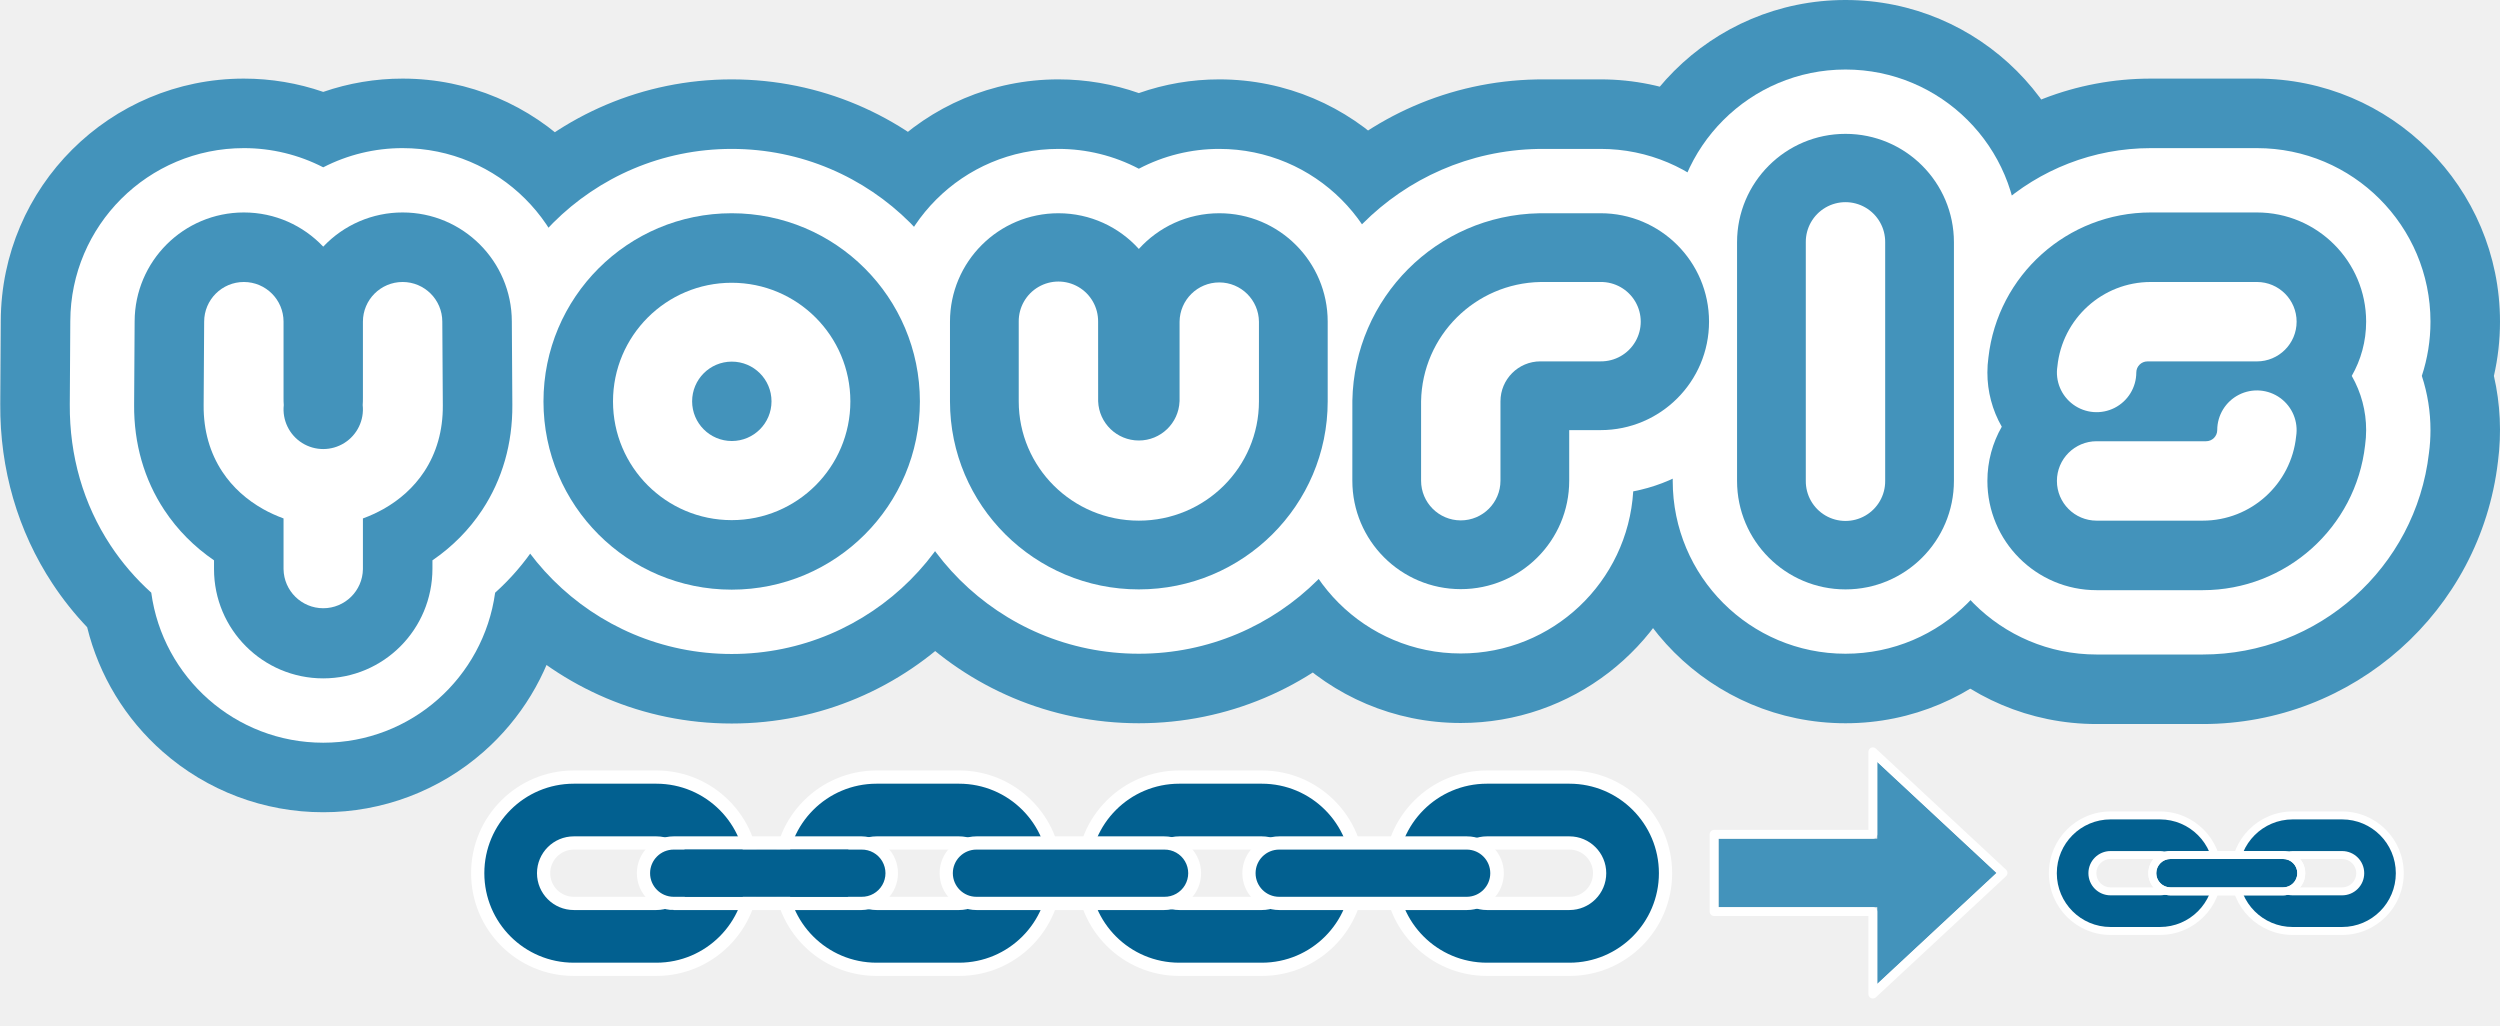
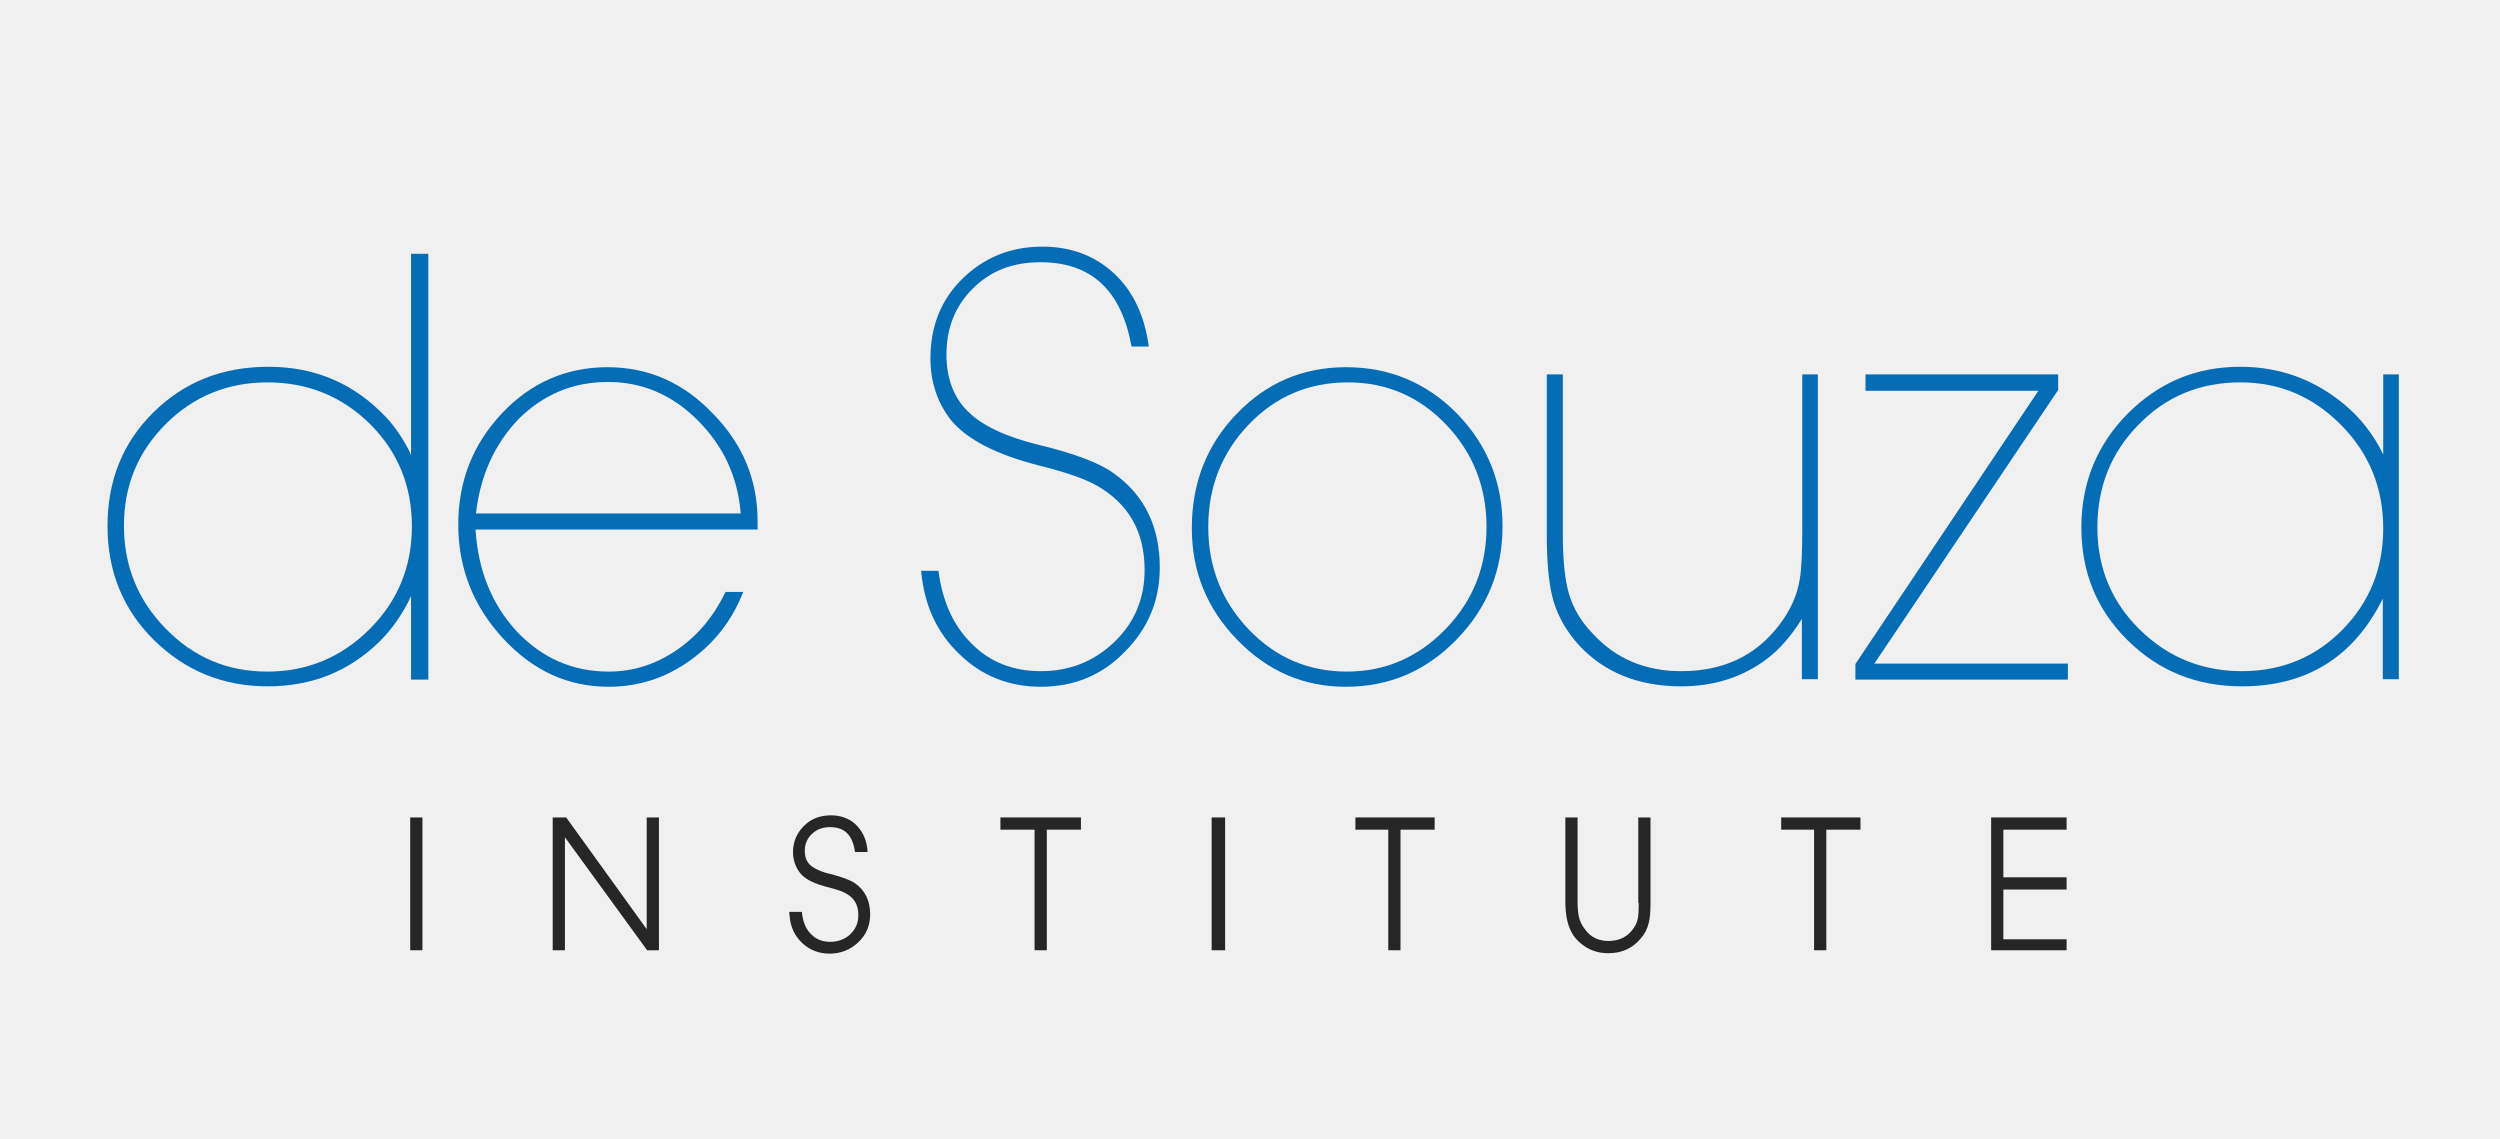
- <svg xmlns="http://www.w3.org/2000/svg" xmlns:xlink="http://www.w3.org/1999/xlink" width="512" height="210" viewBox="0 0 512 210">
-   <defs>
-     <path d="M24.896 15.55h23.08c1.601 0 2.9-1.3 2.9-2.905a2.903 2.903 0 00-2.9-2.906h-23.08c-1.602 0-2.9 1.3-2.9 2.906a2.903 2.903 0 002.9 2.905z" id="a" />
-     <path id="b" d="M35.515 15.726H3v14.026h32.515v15.726L59.954 22.74 35.514 0z" />
-   </defs>
-   <g fill="none" fill-rule="evenodd">
-     <path d="M121.616 119.57a64.31 64.31 0 01-7.095 8.91 49.85 49.85 0 01-15.462 25.467 49.586 49.586 0 01-32.864 12.399 49.639 49.639 0 01-32.886-12.412 49.755 49.755 0 01-15.46-25.481 64.31 64.31 0 01-7.07-8.883C3.63 108.748-.034 96.074.054 82.762L.16 65.697c.099-27.418 22.356-49.599 49.78-49.599 5.576 0 11.063.929 16.258 2.723a49.777 49.777 0 0116.257-2.723c27.425 0 49.682 22.18 49.781 49.599l.106 17.065c.087 13.312-3.576 25.986-10.726 36.808zm28.233 28.606c-36.428 0-65.959-29.531-65.959-65.96 0-36.428 29.53-65.959 65.96-65.959 36.427 0 65.958 29.531 65.958 65.96 0 36.428-29.53 65.959-65.959 65.959zm99.855-131.919c27.406 0 49.622 22.217 49.622 49.622v16.31c0 36.433-29.608 65.933-66.092 65.933-36.483 0-66.092-29.5-66.092-65.932V65.88c0-27.406 22.217-49.623 49.622-49.623 5.654 0 11.215.958 16.47 2.807a49.615 49.615 0 0116.47-2.807zm49.463 131.812c-27.408 0-49.622-22.218-49.622-49.633l.004-16.642c.678-36.01 29.399-64.848 65.143-65.525a66.91 66.91 0 011.266-.012h11.845c27.406 0 49.622 22.217 49.622 49.622a49.47 49.47 0 01-11.534 31.809 49.701 49.701 0 01-18.875 13.953c-5.793 21.075-25.098 36.428-47.85 36.428zM377.957 0c27.405 0 49.622 22.217 49.622 49.622V98.47c0 27.426-22.207 49.652-49.622 49.652-27.406 0-49.623-22.216-49.623-49.622V49.622C328.334 22.217 350.551 0 377.957 0zm73.158 148.282h-21.73c-27.494 0-49.781-22.29-49.781-49.785 0-3.753.42-7.475 1.248-11.103a49.864 49.864 0 01-.825-17.584c3.618-30.603 29.596-53.712 60.462-53.712h21.73c27.494 0 49.78 22.29 49.78 49.785 0 3.753-.42 7.475-1.248 11.102a49.864 49.864 0 01.826 17.585c-3.619 30.603-29.597 53.712-60.462 53.712z" fill="#4393BB" fill-rule="nonzero" />
-     <path d="M118.104 82.853c.07 10.485-2.772 20.399-8.367 28.868a50.206 50.206 0 01-8.334 9.667c-2.393 17.373-17.218 30.718-35.207 30.72-17.998-.002-32.87-13.38-35.218-30.733a50.205 50.205 0 01-8.319-9.654c-5.596-8.469-8.436-18.383-8.367-28.868l.106-17.088c.062-19.58 15.955-35.429 35.543-35.429a35.47 35.47 0 0116.257 3.93 35.47 35.47 0 0116.257-3.93c19.588 0 35.48 15.848 35.543 35.43l.106 17.087zm31.745 51.084c-28.564 0-51.72-23.156-51.72-51.72 0-28.565 23.156-51.721 51.72-51.721 28.565 0 51.72 23.156 51.72 51.72 0 28.565-23.155 51.721-51.72 51.721zm99.855-103.441c19.542 0 35.384 15.842 35.384 35.383v16.31c0 28.572-23.236 51.695-51.854 51.695-28.617 0-51.853-23.123-51.853-51.694V65.88c0-19.542 15.842-35.384 35.384-35.384a35.313 35.313 0 0116.47 4.06 35.311 35.311 0 0116.47-4.06zm49.463 103.335c-19.543 0-35.384-15.843-35.384-35.391l.005-16.51c.532-28.257 23.116-50.894 51.174-51.425.332-.006.664-.01.996-.01h11.845c19.542 0 35.384 15.843 35.384 35.384 0 17.258-12.355 31.63-28.703 34.754-1.129 18.524-16.51 33.198-35.317 33.198zm78.79-119.593c19.541 0 35.383 15.842 35.383 35.384V98.47c0 19.565-15.834 35.414-35.383 35.414-19.542 0-35.384-15.842-35.384-35.384V49.622c0-19.542 15.842-35.384 35.384-35.384zm119.805 73.85c0 1.58-.105 3.156-.314 4.719-2.728 23.461-22.634 41.236-46.333 41.236h-21.73c-19.63 0-35.543-15.915-35.543-35.546 0-3.817.607-7.556 1.772-11.103a35.53 35.53 0 01-1.772-11.101c0-1.58.105-3.157.314-4.72 2.728-23.461 22.633-41.237 46.333-41.237h21.73c19.63 0 35.543 15.916 35.543 35.547 0 3.816-.607 7.556-1.772 11.102a35.53 35.53 0 011.772 11.102z" fill="#FFF" fill-rule="nonzero" />
-     <path d="M481.64 76.986a22.265 22.265 0 012.946 11.101c0 1.034-.071 2.064-.213 3.082-1.9 16.838-16.17 29.698-33.258 29.698h-21.73c-12.354 0-22.367-10.017-22.367-22.37 0-4.04 1.071-7.831 2.945-11.103a22.265 22.265 0 01-2.945-11.101c0-1.034.071-2.064.212-3.082 1.9-16.839 16.17-29.699 33.259-29.699h21.73c12.354 0 22.367 10.017 22.367 22.37 0 4.041-1.071 7.832-2.945 11.104z" fill="#4393BB" fill-rule="nonzero" />
-     <path d="M454.09 88.087a8.129 8.129 0 1116.156 1.285c-.992 9.694-9.179 17.257-19.131 17.257h-21.73a8.13 8.13 0 01-8.129-8.132 8.13 8.13 0 018.13-8.132h22.42c1.258 0 2.28-1.02 2.284-2.278zm-16.576-11.794a8.129 8.129 0 11-16.157-1.285c.993-9.695 9.18-17.257 19.132-17.257h21.73a8.13 8.13 0 018.128 8.132 8.13 8.13 0 01-8.128 8.132h-22.42a2.285 2.285 0 00-2.285 2.278z" fill="#FFF" />
-     <path d="M355.749 49.622c0-12.265 9.943-22.208 22.208-22.208 12.265 0 22.207 9.943 22.207 22.208V98.47c0 12.295-9.942 22.238-22.207 22.238s-22.208-9.943-22.208-22.208V49.622z" fill="#4393BB" fill-rule="nonzero" />
-     <path d="M369.828 49.622a8.129 8.129 0 1116.257 0V98.5a8.129 8.129 0 11-16.257-.053V49.622z" fill="#FFF" />
-     <path d="M321.375 98.448c0 12.265-9.943 22.207-22.208 22.207-12.265 0-22.208-9.943-22.208-22.212l.005-16.388c.397-21.079 17.298-37.98 38.247-38.376.249-.005.498-.007.747-.007h11.845c12.265 0 22.208 9.942 22.208 22.207s-9.943 22.208-22.208 22.208h-6.427l-.001 10.361z" fill="#4393BB" fill-rule="nonzero" />
-     <path d="M307.296 98.447l.001-16.257a8.182 8.182 0 018.183-8.182h12.323a8.129 8.129 0 100-16.257h-11.845c-.16 0-.32.001-.48.004-13.383.254-24.188 11.027-24.44 24.408v16.284a8.129 8.129 0 0016.258 0z" fill="#FFF" />
-     <g>
-       <path d="M249.704 43.672c12.265 0 22.208 9.942 22.208 22.207v16.31c0 21.294-17.337 38.52-38.678 38.52-21.34 0-38.677-17.226-38.677-38.52V65.88c0-12.265 9.943-22.207 22.208-22.207 6.532 0 12.406 2.82 16.47 7.31 4.063-4.49 9.937-7.31 16.47-7.31z" fill="#4393BB" fill-rule="nonzero" />
-       <path d="M241.576 82.19h-.006a8.341 8.341 0 01-16.67 0l-.007-16.31a8.129 8.129 0 10-16.257 0v16.31c0 13.497 11.013 24.439 24.598 24.439 13.586 0 24.599-10.942 24.599-24.44V65.88a8.129 8.129 0 00-16.257 0v16.31z" fill="#FFF" />
-     </g>
-     <g>
-       <path d="M149.85 120.761c-21.289 0-38.546-17.257-38.546-38.545 0-21.287 17.257-38.544 38.545-38.544s38.545 17.257 38.545 38.544c0 21.288-17.257 38.545-38.545 38.545z" fill="#4393BB" fill-rule="nonzero" />
-       <path d="M149.85 106.523c-13.425 0-24.307-10.883-24.307-24.307s10.882-24.306 24.306-24.306c13.424 0 24.306 10.882 24.306 24.306 0 13.424-10.882 24.307-24.306 24.307zm.026-16.204a8.129 8.129 0 100-16.258 8.129 8.129 0 000 16.258z" fill="#FFF" />
-     </g>
-     <g>
-       <path d="M82.455 43.512c12.335 0 22.337 9.985 22.367 22.313l.106 17.113c.053 7.883-2.037 15.242-6.184 21.52-2.704 4.091-6.145 7.533-10.18 10.299v1.686c0 12.473-10.012 22.487-22.367 22.488-12.353 0-22.366-10.014-22.366-22.367v-1.807c-4.035-2.766-7.475-6.208-10.179-10.3-4.148-6.277-6.237-13.636-6.184-21.52l.106-17.112c.03-12.328 10.032-22.313 22.367-22.313 6.404 0 12.18 2.692 16.257 7.005a22.304 22.304 0 0116.257-7.005z" fill="#4393BB" fill-rule="nonzero" />
-       <path d="M58.07 116.564a8.129 8.129 0 0016.256 0v-10.387a29.353 29.353 0 004.202-1.926c3.337-1.887 6.195-4.403 8.336-7.642 2.533-3.834 3.861-8.412 3.826-13.579l-.106-17.15a8.129 8.129 0 10-16.258 0V81.5c.004.537-.01 1.017-.047 1.455a8.129 8.129 0 11-16.162 0 16.127 16.127 0 01-.047-1.456V65.88a8.129 8.129 0 10-16.258 0l-.106 17.151c-.035 5.167 1.293 9.745 3.826 13.579 2.14 3.24 4.999 5.755 8.336 7.642 1.32.746 2.757 1.39 4.202 1.926v10.387z" fill="#FFF" />
-     </g>
-     <g>
-       <path d="M117.946 158.852h16.043c11.034 0 19.979 8.945 19.979 19.979 0 11.034-8.945 19.978-19.979 19.978h-16.043c-11.034 0-19.978-8.944-19.978-19.978s8.944-19.979 19.978-19.979zm0 12.815a7.164 7.164 0 100 14.328h16.043a7.164 7.164 0 000-14.328h-16.043z" fill="#026090" />
-       <path d="M117.52 160.501c-10.123 0-18.329 8.207-18.329 18.33 0 10.123 8.206 18.33 18.33 18.33h16.894c10.123 0 18.33-8.207 18.33-18.33 0-10.123-8.207-18.33-18.33-18.33H117.52zm0-2.71h16.895c11.62 0 21.04 9.42 21.04 21.04s-9.42 21.039-21.04 21.039H117.52c-11.62 0-21.039-9.42-21.039-21.04 0-11.619 9.42-21.038 21.04-21.038zm0 16.205a4.835 4.835 0 000 9.67h16.895a4.835 4.835 0 100-9.67H117.52zm0-2.71h16.895a7.544 7.544 0 010 15.089H117.52a7.544 7.544 0 010-15.089z" fill="#FFF" fill-rule="nonzero" />
-       <path d="M180.123 159.292h15.69c10.791 0 19.539 8.748 19.539 19.539 0 10.79-8.748 19.539-19.539 19.539h-15.69c-10.791 0-19.54-8.748-19.54-19.54 0-10.79 8.749-19.538 19.54-19.538zm0 12.532a7.006 7.006 0 100 14.013h15.69a7.006 7.006 0 100-14.013h-15.69z" fill="#026090" />
-       <path d="M179.52 160.501c-10.123 0-18.329 8.207-18.329 18.33 0 10.123 8.206 18.33 18.33 18.33h16.894c10.123 0 18.33-8.207 18.33-18.33 0-10.123-8.207-18.33-18.33-18.33H179.52zm0-2.71h16.895c11.62 0 21.04 9.42 21.04 21.04s-9.42 21.039-21.04 21.039H179.52c-11.62 0-21.039-9.42-21.039-21.04 0-11.619 9.42-21.038 21.04-21.038zm0 16.205a4.835 4.835 0 000 9.67h16.895a4.835 4.835 0 100-9.67H179.52zm0-2.71h16.895a7.544 7.544 0 010 15.089H179.52a7.544 7.544 0 010-15.089z" fill="#FFF" fill-rule="nonzero" />
-       <path d="M241.946 158.852h16.043c11.034 0 19.979 8.945 19.979 19.979 0 11.034-8.945 19.978-19.979 19.978h-16.043c-11.034 0-19.978-8.944-19.978-19.978s8.944-19.979 19.978-19.979zm0 12.815a7.164 7.164 0 100 14.328h16.043a7.164 7.164 0 000-14.328h-16.043z" fill="#026090" />
-       <path d="M241.52 160.501c-10.123 0-18.329 8.207-18.329 18.33 0 10.123 8.206 18.33 18.33 18.33h16.894c10.123 0 18.33-8.207 18.33-18.33 0-10.123-8.207-18.33-18.33-18.33H241.52zm0-2.71h16.895c11.62 0 21.04 9.42 21.04 21.04s-9.42 21.039-21.04 21.039H241.52c-11.62 0-21.039-9.42-21.039-21.04 0-11.619 9.42-21.038 21.04-21.038zm0 16.205a4.835 4.835 0 000 9.67h16.895a4.835 4.835 0 100-9.67H241.52zm0-2.71h16.895a7.544 7.544 0 010 15.089H241.52a7.544 7.544 0 010-15.089z" fill="#FFF" fill-rule="nonzero" />
-       <path d="M305.09 159.21h15.756c10.837 0 19.622 8.784 19.622 19.62 0 10.837-8.785 19.622-19.622 19.622H305.09c-10.836 0-19.621-8.785-19.621-19.621 0-10.837 8.785-19.622 19.621-19.622zm0 12.585a7.036 7.036 0 100 14.072h15.756a7.036 7.036 0 000-14.072H305.09z" fill="#026090" />
-       <path d="M304.52 160.501c-10.123 0-18.329 8.207-18.329 18.33 0 10.123 8.206 18.33 18.33 18.33h16.894c10.123 0 18.33-8.207 18.33-18.33 0-10.123-8.207-18.33-18.33-18.33H304.52zm0-2.71h16.895c11.62 0 21.04 9.42 21.04 21.04s-9.42 21.039-21.04 21.039H304.52c-11.62 0-21.039-9.42-21.039-21.04 0-11.619 9.42-21.038 21.04-21.038zm0 16.205a4.835 4.835 0 000 9.67h16.895a4.835 4.835 0 100-9.67H304.52zm0-2.71h16.895a7.544 7.544 0 010 15.089H304.52a7.544 7.544 0 010-15.089z" fill="#FFF" fill-rule="nonzero" />
-       <path d="M137.975 185.02h38.465a6.19 6.19 0 000-12.379h-38.465a6.19 6.19 0 000 12.38z" stroke="#FFF" stroke-width="2.71" />
-       <path d="M137.975 183.665h38.465a4.835 4.835 0 100-9.669h-38.465a4.835 4.835 0 000 9.67z" fill="#026090" />
-       <path d="M199.976 186.375a7.544 7.544 0 010-15.088h38.465a7.544 7.544 0 110 15.088h-38.465z" fill="#FFF" fill-rule="nonzero" />
-       <path d="M199.976 183.665h38.465a4.835 4.835 0 100-9.669h-38.465a4.835 4.835 0 000 9.67z" fill="#026090" />
-       <path d="M199.976 183.665h38.465a4.835 4.835 0 100-9.669h-38.465a4.835 4.835 0 000 9.67z" />
-       <path d="M261.977 186.375a7.544 7.544 0 110-15.088h38.465a7.544 7.544 0 010 15.088h-38.465z" fill="#FFF" fill-rule="nonzero" />
-       <path d="M261.977 183.665h38.465a4.835 4.835 0 000-9.669h-38.465a4.835 4.835 0 000 9.67z" />
-       <path d="M261.977 183.665h38.465a4.835 4.835 0 000-9.669h-38.465a4.835 4.835 0 000 9.67z" fill="#026090" />
-       <g>
-         <path d="M469.73 166.686h9.736c6.696 0 12.124 5.437 12.124 12.145 0 6.707-5.428 12.144-12.124 12.144h-9.737c-6.696 0-12.124-5.437-12.124-12.144 0-6.708 5.428-12.145 12.124-12.145zm0 7.79a4.351 4.351 0 00-4.348 4.355 4.351 4.351 0 004.347 4.355h9.737a4.351 4.351 0 004.347-4.355 4.351 4.351 0 00-4.347-4.355h-9.737z" fill="#026090" />
-         <path d="M469.529 167.815c-6.074 0-10.998 4.932-10.998 11.016s4.924 11.016 10.998 11.016h10.137c6.074 0 10.998-4.932 10.998-11.016s-4.924-11.016-10.998-11.016h-10.137zm0-1.629h10.137c6.972 0 12.623 5.661 12.623 12.645 0 6.983-5.651 12.644-12.623 12.644h-10.137c-6.972 0-12.623-5.66-12.623-12.644s5.651-12.645 12.623-12.645zm0 9.74c-1.602 0-2.9 1.3-2.9 2.905a2.903 2.903 0 002.9 2.905h10.137c1.602 0 2.9-1.3 2.9-2.905a2.903 2.903 0 00-2.9-2.906h-10.137zm0-1.63h10.137a4.53 4.53 0 014.527 4.535 4.53 4.53 0 01-4.527 4.534h-10.137a4.53 4.53 0 01-4.527-4.534 4.53 4.53 0 014.527-4.534z" fill="#FFF" fill-rule="nonzero" />
-         <path d="M432.574 167.038h9.454c6.502 0 11.773 5.28 11.773 11.793 0 6.513-5.27 11.793-11.773 11.793h-9.454c-6.502 0-11.773-5.28-11.773-11.793 0-6.513 5.271-11.793 11.773-11.793zm0 7.564a4.225 4.225 0 00-4.221 4.229 4.225 4.225 0 004.221 4.228h9.454a4.225 4.225 0 004.222-4.228 4.225 4.225 0 00-4.222-4.229h-9.454z" fill="#026090" />
-         <path d="M432.233 167.815c-6.074 0-10.998 4.932-10.998 11.016s4.924 11.016 10.998 11.016h10.137c6.074 0 10.997-4.932 10.997-11.016s-4.923-11.016-10.997-11.016h-10.137zm0-1.629h10.137c6.971 0 12.623 5.661 12.623 12.645 0 6.983-5.652 12.644-12.623 12.644h-10.137c-6.972 0-12.624-5.66-12.624-12.644s5.652-12.645 12.624-12.645zm0 9.74c-1.602 0-2.901 1.3-2.901 2.905a2.903 2.903 0 002.9 2.905h10.138c1.602 0 2.9-1.3 2.9-2.905a2.903 2.903 0 00-2.9-2.906h-10.137zm0-1.63h10.137a4.53 4.53 0 014.526 4.535 4.53 4.53 0 01-4.526 4.534h-10.137a4.53 4.53 0 01-4.527-4.534 4.53 4.53 0 014.527-4.534z" fill="#FFF" fill-rule="nonzero" />
-         <path d="M444.505 183.365a4.53 4.53 0 01-4.526-4.534 4.53 4.53 0 014.526-4.534h23.08a4.53 4.53 0 014.526 4.534 4.53 4.53 0 01-4.526 4.534h-23.08z" fill="#FFF" fill-rule="nonzero" />
-         <g transform="translate(419.61 166.186)">
-           <use fill="#026090" xlink:href="#a" />
-           <path stroke="#FFF" stroke-width="1.626" d="M24.896 16.363h23.08a3.716 3.716 0 003.713-3.718 3.716 3.716 0 00-3.714-3.719H24.896a3.716 3.716 0 00-3.714 3.719 3.716 3.716 0 003.714 3.718z" />
-         </g>
-       </g>
-       <g fill-rule="nonzero">
-         <path d="M381.463 171.818v-12.38c0-2.923 3.486-4.442 5.627-2.45l24.44 22.74a3.347 3.347 0 010 4.9l-24.44 22.74c-2.14 1.991-5.627.473-5.627-2.451v-12.38h-29.167a3.347 3.347 0 01-3.348-3.346v-14.026a3.347 3.347 0 013.348-3.347h29.167z" />
-         <g stroke-linecap="square" stroke-linejoin="round" transform="translate(348.948 156.039)">
-           <use fill="#4393BB" fill-rule="evenodd" xlink:href="#b" />
-           <path stroke="#FFF" stroke-width="1.806" d="M34.611 14.823H2.097v15.832H34.61v16.897l1.519-1.413L60.57 23.4l.71-.661-.71-.661L36.13-.662 34.61-2.073v16.897z" />
-         </g>
-       </g>
-     </g>
-   </g>
+ <svg xmlns="http://www.w3.org/2000/svg" version="1.1" id="Layer_1" x="0px" y="0px" viewBox="0 0 593 270" style="enable-background:new 0 0 593 270;" xml:space="preserve">
+   <style type="text/css">
+ 	.st0{fill:#056CB6;}
+ 	.st1{fill:#262626;}
+ </style>
+   <path class="st0" d="M97.5,60.2h4.1v101h-4.1v-19.8c-2,4.3-4.6,7.9-7.4,10.7c-7.3,7.2-16.2,10.7-26.6,10.7c-10.6,0-19.6-3.7-27-11  c-7.4-7.3-11-16.4-11-27c0-10.8,3.6-19.8,10.9-27c7.3-7.2,16.3-10.8,27.3-10.8c11.1,0,20.4,4,28,12.1c2,2.2,4.1,5.1,5.8,8.8V60.2z   M63.4,90.7c-9.4,0-17.5,3.3-24.1,9.9c-6.6,6.6-9.9,14.6-9.9,24.1c0,9.5,3.3,17.7,9.9,24.4c6.6,6.8,14.6,10.2,24.1,10.2  c9.5,0,17.6-3.4,24.3-10.1c6.7-6.7,10-14.8,10-24.4c0-9.5-3.3-17.6-9.9-24.2C81.1,94,73,90.7,63.4,90.7z" />
+   <path class="st0" d="M179.7,123.6v2h-66.9c0.6,9.8,3.9,17.8,9.8,24.2c6,6.3,13.2,9.5,21.8,9.5c5.8,0,11.1-1.7,16.1-5.1  c5-3.4,8.8-8,11.6-13.8h4.2c-2.7,6.9-7,12.3-12.8,16.4c-5.8,4.1-12.2,6.1-19.1,6.1c-9.7,0-18-3.8-25.1-11.5  c-7.1-7.7-10.6-16.7-10.6-27c0-10.3,3.5-19.1,10.4-26.4c6.9-7.3,15.3-10.9,25-10.9c9.6,0,17.9,3.6,24.9,10.9  C176.2,105.3,179.7,113.8,179.7,123.6z M112.9,121.8h62.8c-0.7-8.7-4.1-16-10.2-22.1c-6.1-6.1-13.2-9.1-21.3-9.1  c-8.2,0-15.2,2.9-21.1,8.7C117.3,105.3,113.9,112.9,112.9,121.8z" />
+   <path class="st0" d="M246.9,162.9c-7.6,0-14.1-2.6-19.4-7.8c-5.3-5.1-8.3-11.6-9-19.7h4.1c1,7.5,3.6,13.1,8,17.4  c4.3,4.3,9.8,6.4,16.3,6.4c6.8,0,12.6-2.3,17.4-6.9c4.8-4.6,7.2-10.3,7.2-17.1c0-9.1-3.8-15.7-11.3-20c-2.8-1.6-7.4-3.2-13.8-4.8  c-10.2-2.6-17-6.2-20.7-10.6c-3.3-4.1-5-9.1-5-14.8c0-7.6,2.5-13.9,7.6-18.9c5.1-5,11.4-7.6,19-7.6c6.8,0,12.5,2.2,17,6.4  c4.5,4.2,7.2,10,8.2,17.3h-4.1c-2.4-13.3-9.5-20-21.6-20c-6.5,0-11.8,2-16,6.2c-4.2,4.1-6.3,9.4-6.3,15.7c0,5.6,1.7,10.2,5.1,13.5  c3.4,3.4,9,6,16.7,7.9c8.7,2.1,14.8,4.4,18.2,7c7,5.1,10.6,12.5,10.6,22.1c0,7.9-2.8,14.5-8.3,20  C261.5,160.1,254.8,162.9,246.9,162.9z" />
+   <path class="st0" d="M319.2,162.9c-10,0-18.5-3.7-25.7-11.1c-7.2-7.4-10.8-16.2-10.8-26.5c0-10.7,3.5-19.7,10.6-27.1  c7.1-7.4,15.7-11.1,26-11.1c10.3,0,19.1,3.7,26.3,11c7.2,7.4,10.8,16.3,10.8,26.7c0,10.5-3.6,19.4-10.9,26.9  C338.2,159.2,329.5,162.9,319.2,162.9z M319.7,90.7c-9.2,0-17.1,3.3-23.5,10c-6.4,6.7-9.6,14.8-9.6,24.3c0,9.5,3.2,17.6,9.6,24.3  c6.4,6.7,14.2,10,23.3,10c9.1,0,16.9-3.4,23.4-10.1c6.5-6.7,9.7-14.8,9.7-24.2c0-9.5-3.2-17.6-9.6-24.3  C336.6,94,328.8,90.7,319.7,90.7z" />
+   <path class="st0" d="M427.4,88.8h3.8v72.3h-3.8v-14.3c-2.6,4.2-5.5,7.4-8.3,9.5c-5.7,4.3-12.5,6.5-20.3,6.5  c-10.2,0-18.3-3.3-24.3-9.8c-2.9-3.2-4.9-6.7-6-10.4c-1.1-3.7-1.6-9-1.6-15.7V88.8h3.8v38c0,6.1,0.5,10.9,1.5,14.2  c1,3.3,2.8,6.4,5.6,9.3c5.4,5.9,12.4,8.9,21,8.9c9.9,0,17.6-3.6,23.2-10.9c2.6-3.4,4.3-7,4.9-10.9c0.4-2.2,0.6-6.2,0.6-12.1V88.8z" />
+   <path class="st0" d="M442.5,92.6v-3.8h45.7v3.7l-43.6,64.9h45.9v3.8h-50.4v-3.7l43.4-64.8H442.5z" />
+   <path class="st0" d="M565.2,88.8h3.8v72.3h-3.8V142c-6.9,13.9-18.1,20.8-33.4,20.8c-10.7,0-19.7-3.6-27.1-10.9  c-7.4-7.3-11-16.2-11-26.8c0-10.6,3.7-19.6,11-27c7.4-7.4,16.2-11.1,26.7-11.1c9.5,0,17.8,3.1,25,9.2c3.4,2.9,6.6,6.8,8.9,11.6V88.8  z M531.4,90.7c-9.5,0-17.6,3.3-24.1,10c-6.6,6.7-9.8,14.8-9.8,24.4c0,9.5,3.3,17.6,10,24.2c6.7,6.6,14.8,9.9,24.3,9.9  c9.4,0,17.4-3.3,23.8-9.8c6.5-6.6,9.7-14.6,9.7-24.1c0-9.5-3.3-17.7-9.9-24.4C548.7,94.1,540.8,90.7,531.4,90.7z" />
+   <rect x="97.3" y="193.9" class="st1" width="2.9" height="31.5" />
+   <polygon class="st1" points="153.4,220.4 134.3,193.9 131.1,193.9 131.1,225.4 134,225.4 134,198.6 153.5,225.4 156.3,225.4   156.3,193.9 153.4,193.9 " />
+   <path class="st1" d="M202.8,209.5c-1.2-0.8-3.1-1.5-5.9-2.2c-2.2-0.5-3.8-1.3-4.7-2.1c-0.9-0.8-1.3-2-1.3-3.4c0-1.6,0.6-3,1.7-4  c1.1-1.1,2.6-1.6,4.3-1.6c3.3,0,5.1,1.7,5.8,5.2l0.1,0.7h3l-0.1-1c-0.3-2.3-1.3-4.2-2.8-5.6c-1.5-1.4-3.5-2.1-5.8-2.1  c-2.6,0-4.7,0.8-6.4,2.5c-1.7,1.7-2.6,3.8-2.6,6.2c0,1.9,0.6,3.6,1.7,5c1.2,1.5,3.5,2.6,6.8,3.4c1.9,0.5,3.2,0.9,4,1.4  c2.1,1.1,3,2.8,3,5.2c0,1.8-0.6,3.2-1.9,4.5c-1.3,1.2-2.9,1.8-4.8,1.8c-1.8,0-3.3-0.6-4.4-1.7c-1.2-1.1-1.9-2.7-2.2-4.6l-0.1-0.8h-3  l0.1,1c0.2,2.6,1.2,4.7,3,6.4c1.8,1.7,4,2.5,6.5,2.5c2.6,0,4.9-0.9,6.8-2.7c1.9-1.8,2.8-4,2.8-6.6  C206.4,213.6,205.2,211.2,202.8,209.5z" />
+   <polygon class="st1" points="237.3,196.8 245.4,196.8 245.4,225.4 248.3,225.4 248.3,196.8 256.4,196.8 256.4,193.9 237.3,193.9 " />
+   <rect x="287.4" y="193.9" class="st1" width="3.2" height="31.5" />
+   <polygon class="st1" points="321.5,196.8 329.3,196.8 329.3,225.4 332.2,225.4 332.2,196.8 340.3,196.8 340.3,193.9 321.5,193.9 " />
+   <path class="st1" d="M388.7,214.2c0,2.1-0.1,3.2-0.2,3.6c-0.2,1.1-0.7,2.1-1.5,3c-1.3,1.6-3.2,2.4-5.5,2.4c-2.3,0-4.2-0.9-5.5-2.7  c-0.8-1-1.3-2.1-1.5-3.1c-0.1-0.4-0.3-1.6-0.3-3.6v-19.9h-2.9v19.9c0,3.1,0.5,5.5,1.4,7.2c0.8,1.6,2.1,2.8,3.7,3.8  c1.6,0.9,3.3,1.3,5.1,1.3c3.1,0,5.7-1.1,7.6-3.4c1-1.1,1.6-2.3,1.9-3.5c0.4-1.3,0.5-3.1,0.5-5v-20.3h-2.9V214.2z" />
+   <polygon class="st1" points="422.5,196.8 430.3,196.8 430.3,225.4 433.2,225.4 433.2,196.8 441.3,196.8 441.3,193.9 422.5,193.9 " />
+   <polygon class="st1" points="490.2,196.8 490.2,193.9 472.3,193.9 472.3,225.4 490.2,225.4 490.2,222.8 475.2,222.8 475.2,211   490.2,211 490.2,208.1 475.2,208.1 475.2,196.8 " />
</svg>
